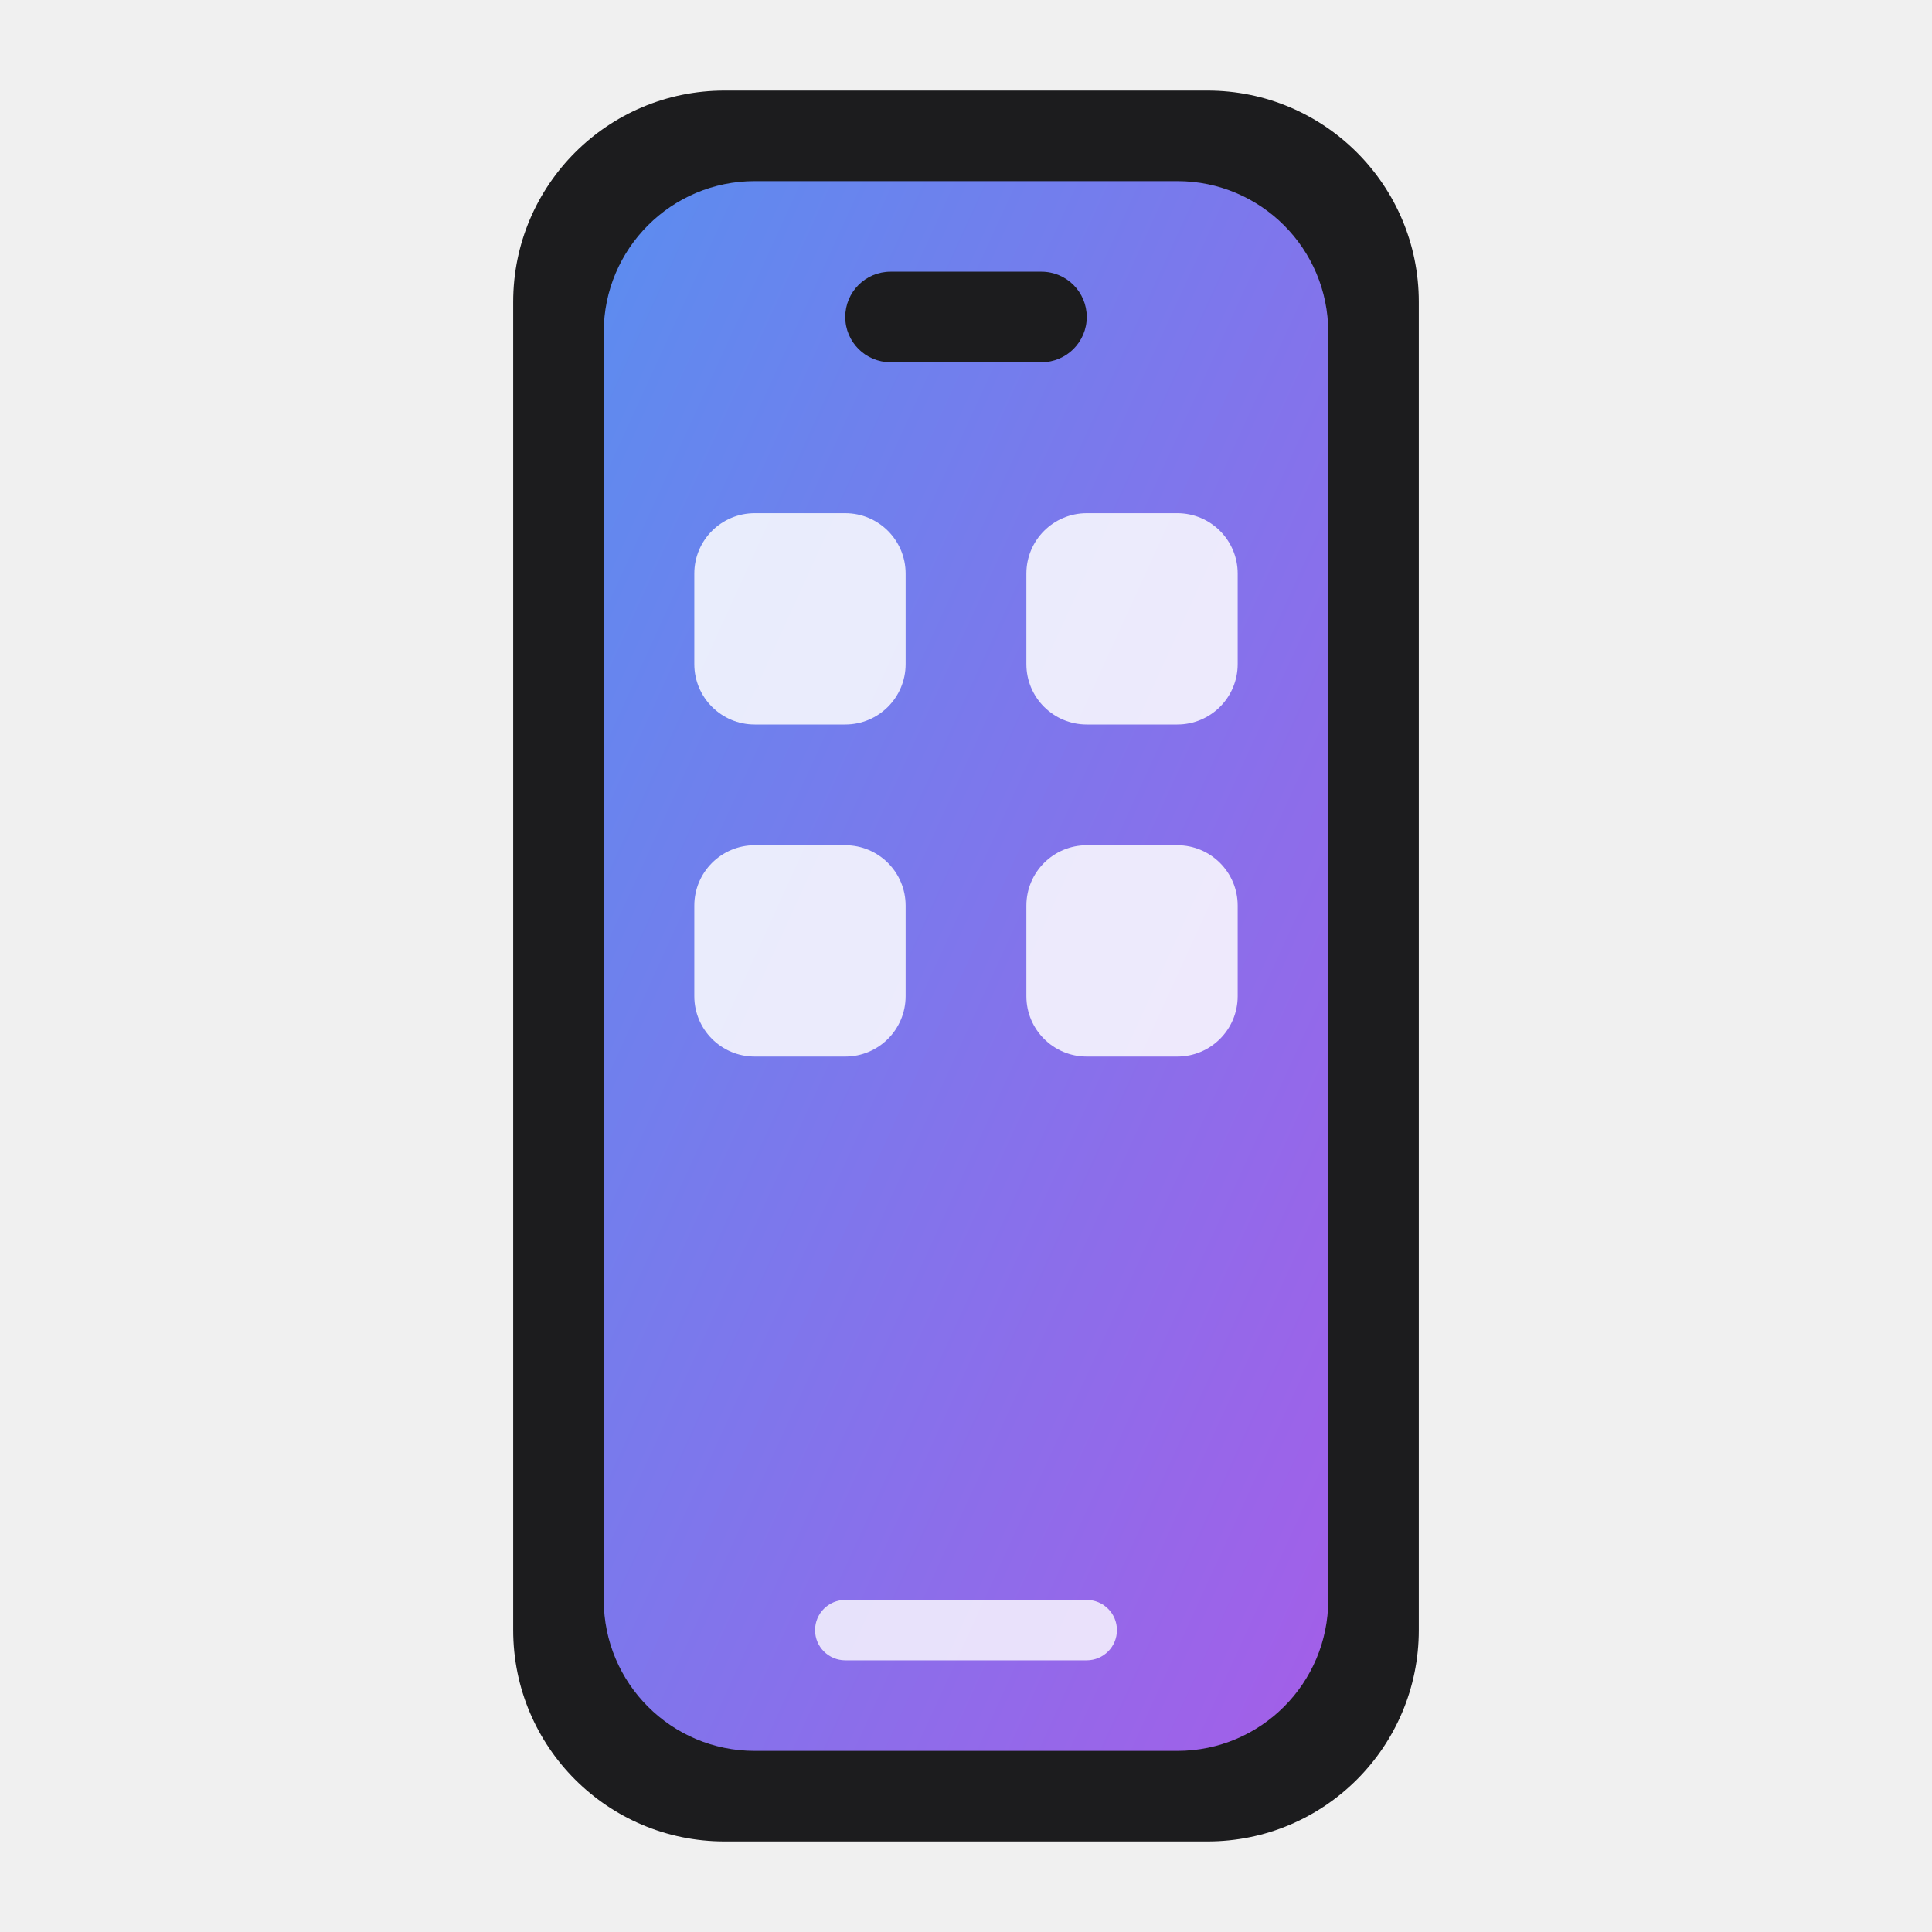
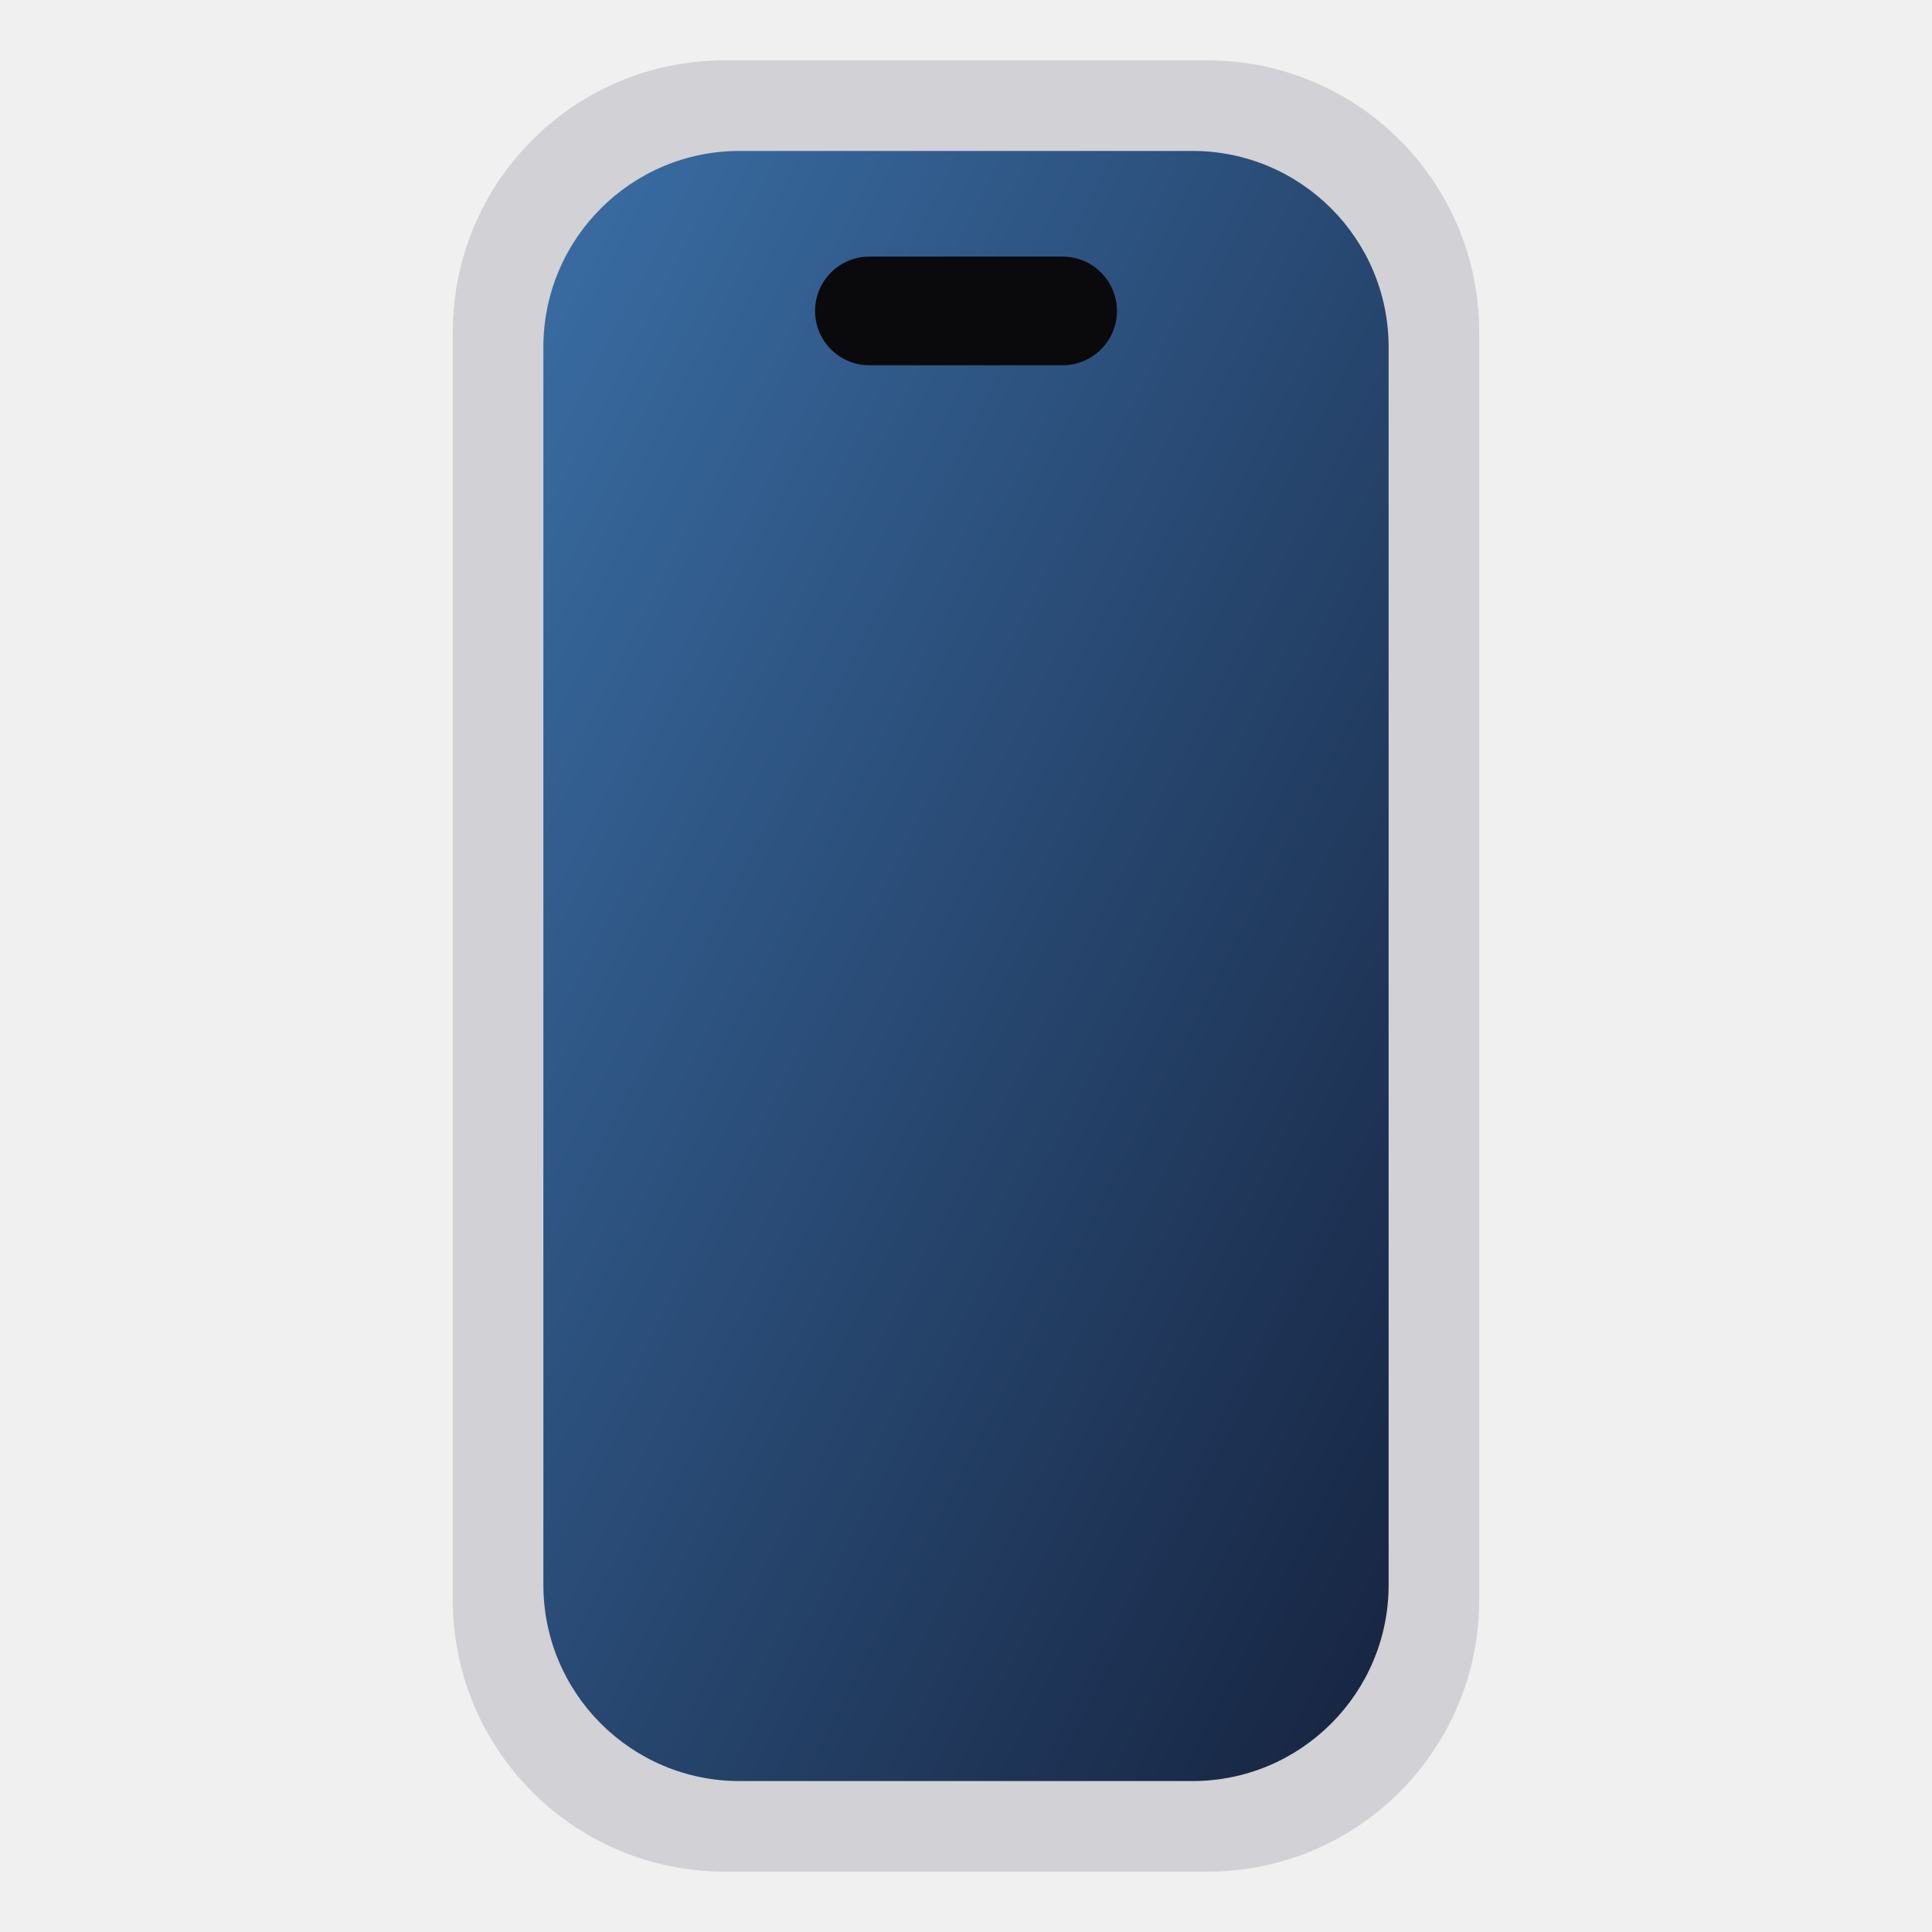
<svg xmlns="http://www.w3.org/2000/svg" viewBox="0 0 64 64">
  <defs>
-     <linearGradient id="g" x1="0" y1="0" x2="1" y2="1">
-       <stop offset="0" stop-color="#5b8def" />
-       <stop offset="1" stop-color="#a45ee8" />
+     <linearGradient id="s" x1="0" y1="0" x2="1" y2="1">
+       <stop offset="0" stop-color="#3a6ea5" />
+       <stop offset="1" stop-color="#16233f" />
    </linearGradient>
  </defs>
-   <rect x="17" y="3" width="30" height="58" rx="7" fill="#1c1c1e" />
-   <rect x="20" y="6" width="24" height="52" rx="5" fill="url(#g)" />
-   <rect x="28" y="9" width="8" height="3" rx="1.5" fill="#1c1c1e" />
-   <rect x="23" y="17" width="7" height="7" rx="2" fill="#fff" opacity=".85" />
-   <rect x="34" y="17" width="7" height="7" rx="2" fill="#fff" opacity=".85" />
-   <rect x="23" y="28" width="7" height="7" rx="2" fill="#fff" opacity=".85" />
-   <rect x="34" y="28" width="7" height="7" rx="2" fill="#fff" opacity=".85" />
-   <rect x="27" y="53" width="10" height="2" rx="1" fill="#fff" opacity=".8" />
+   <rect x="15" y="2" width="34" height="60" rx="9" fill="#d1d1d6" />
+   <rect x="18" y="5" width="28" height="54" rx="6.5" fill="url(#s)" />
+   <rect x="27" y="8.5" width="10" height="3.6" rx="1.8" fill="#0a0a0c" />
</svg>
